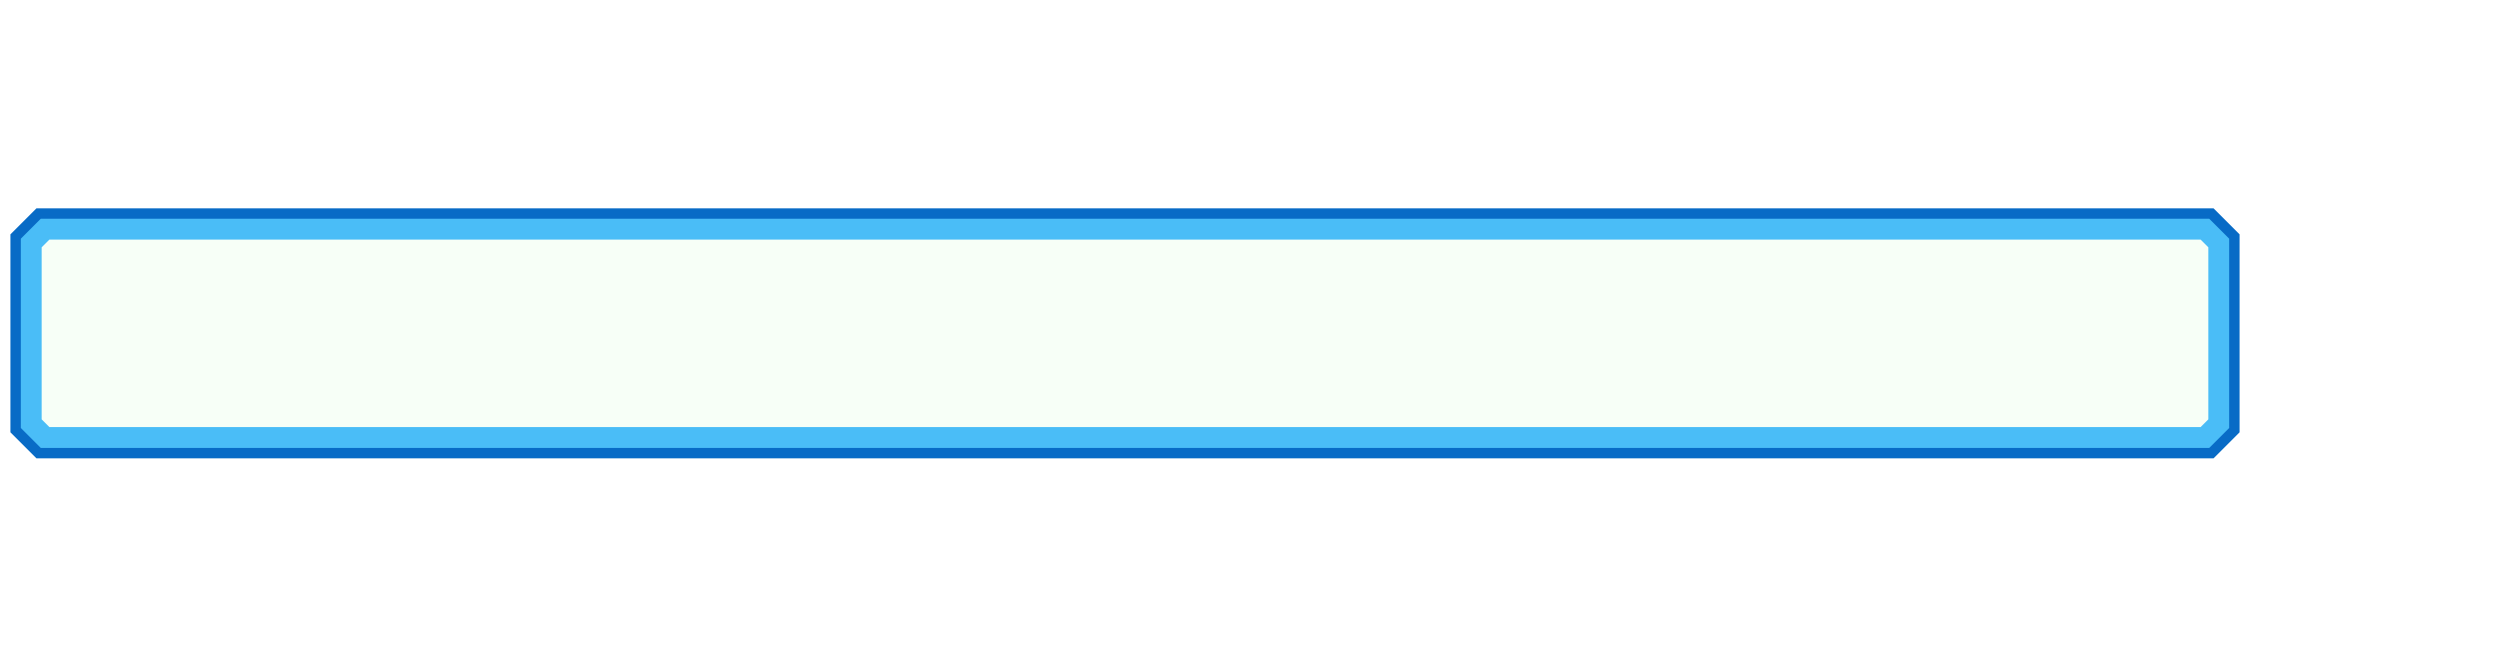
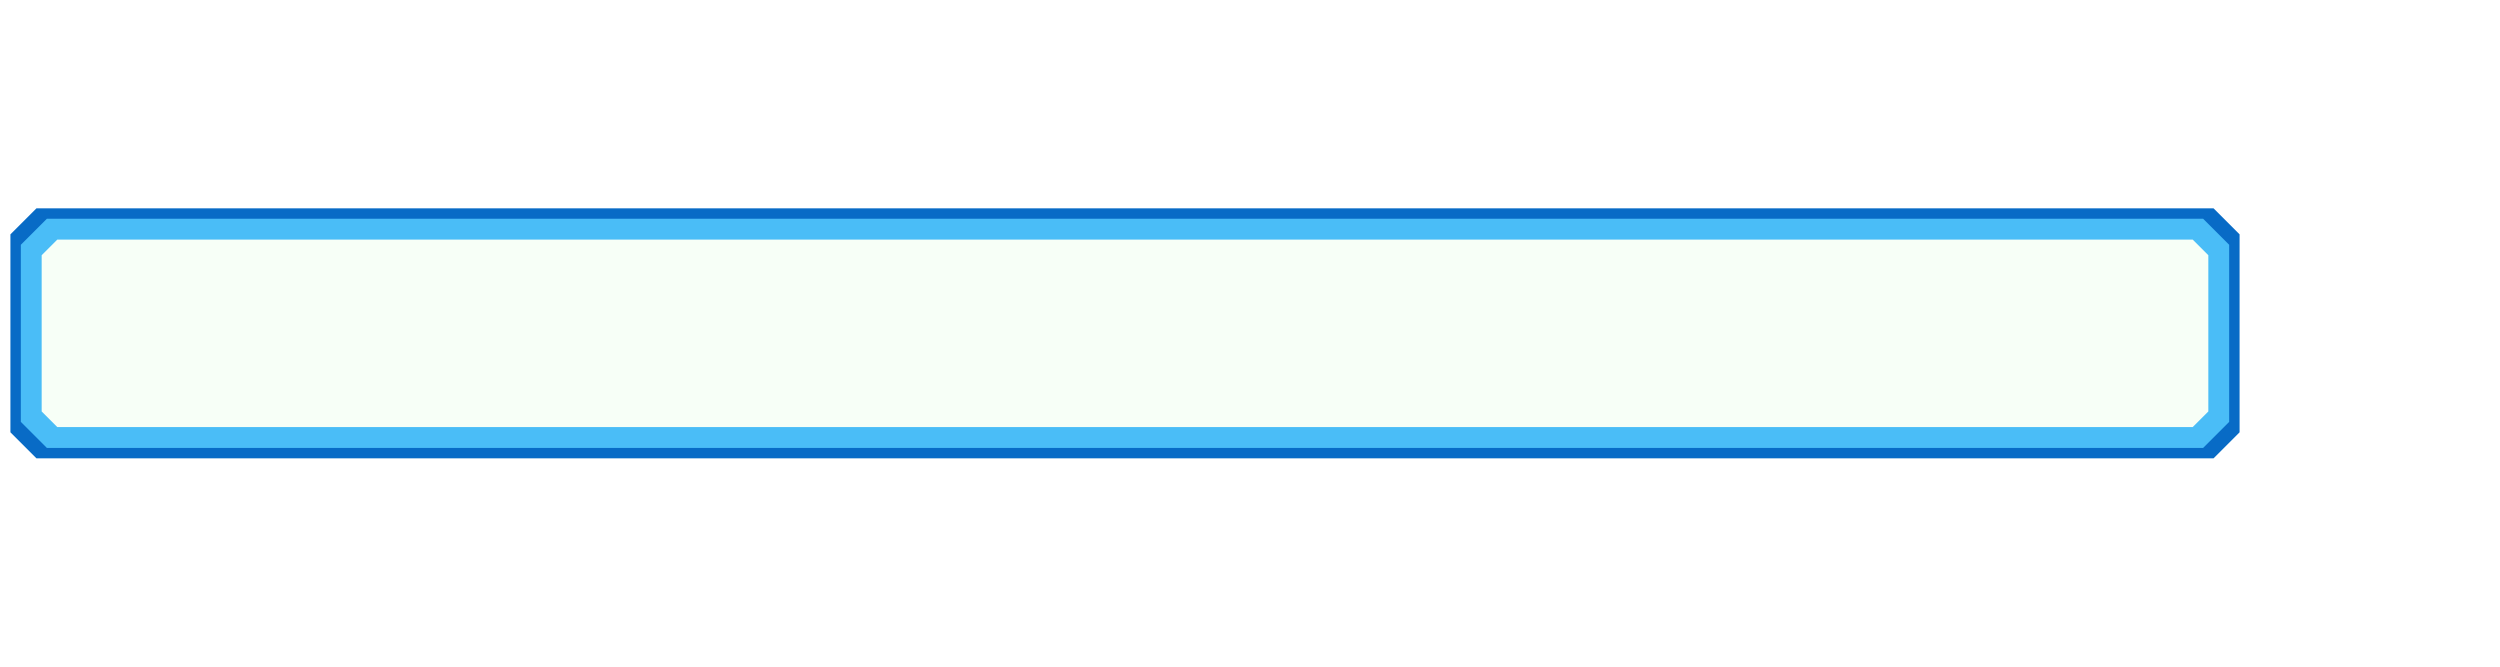
<svg xmlns="http://www.w3.org/2000/svg" width="1920" height="512" viewBox="0 0 240 64">
  <path d="M1 22.5 L3.5 20 L212.5 20 L215 22.5 L215 41.5 L212.5 44 L3.5 44 L1 41.5 Z" fill="#086bc6" data-color="11" />
-   <path d="M2 22.914 L3.914 21 L212.086 21 L214 22.914 L214 41.086 L212.086 43 L3.914 43 L2 41.086 Z" fill="#4abdf7" data-color="10" />
-   <path d="M4 23.743 L4.743 23 L211.257 23 L212 23.743 L212 40.257 L211.257 41 L4.743 41 L4 40.257 Z" fill="#f7fff7" data-color="1" />
+   <path d="M2 23.5 L4.5 21 L211.5 21 L214 23.5 L214 40.5 L211.5 43 L4.5 43 L2 40.5 Z" fill="#4abdf7" data-color="10" />
+   <path d="M4 24.5 L5.5 23 L210.5 23 L212 24.5 L212 39.5 L210.5 41 L5.5 41 L4 39.5 Z" fill="#f7fff7" data-color="1" />
</svg>
